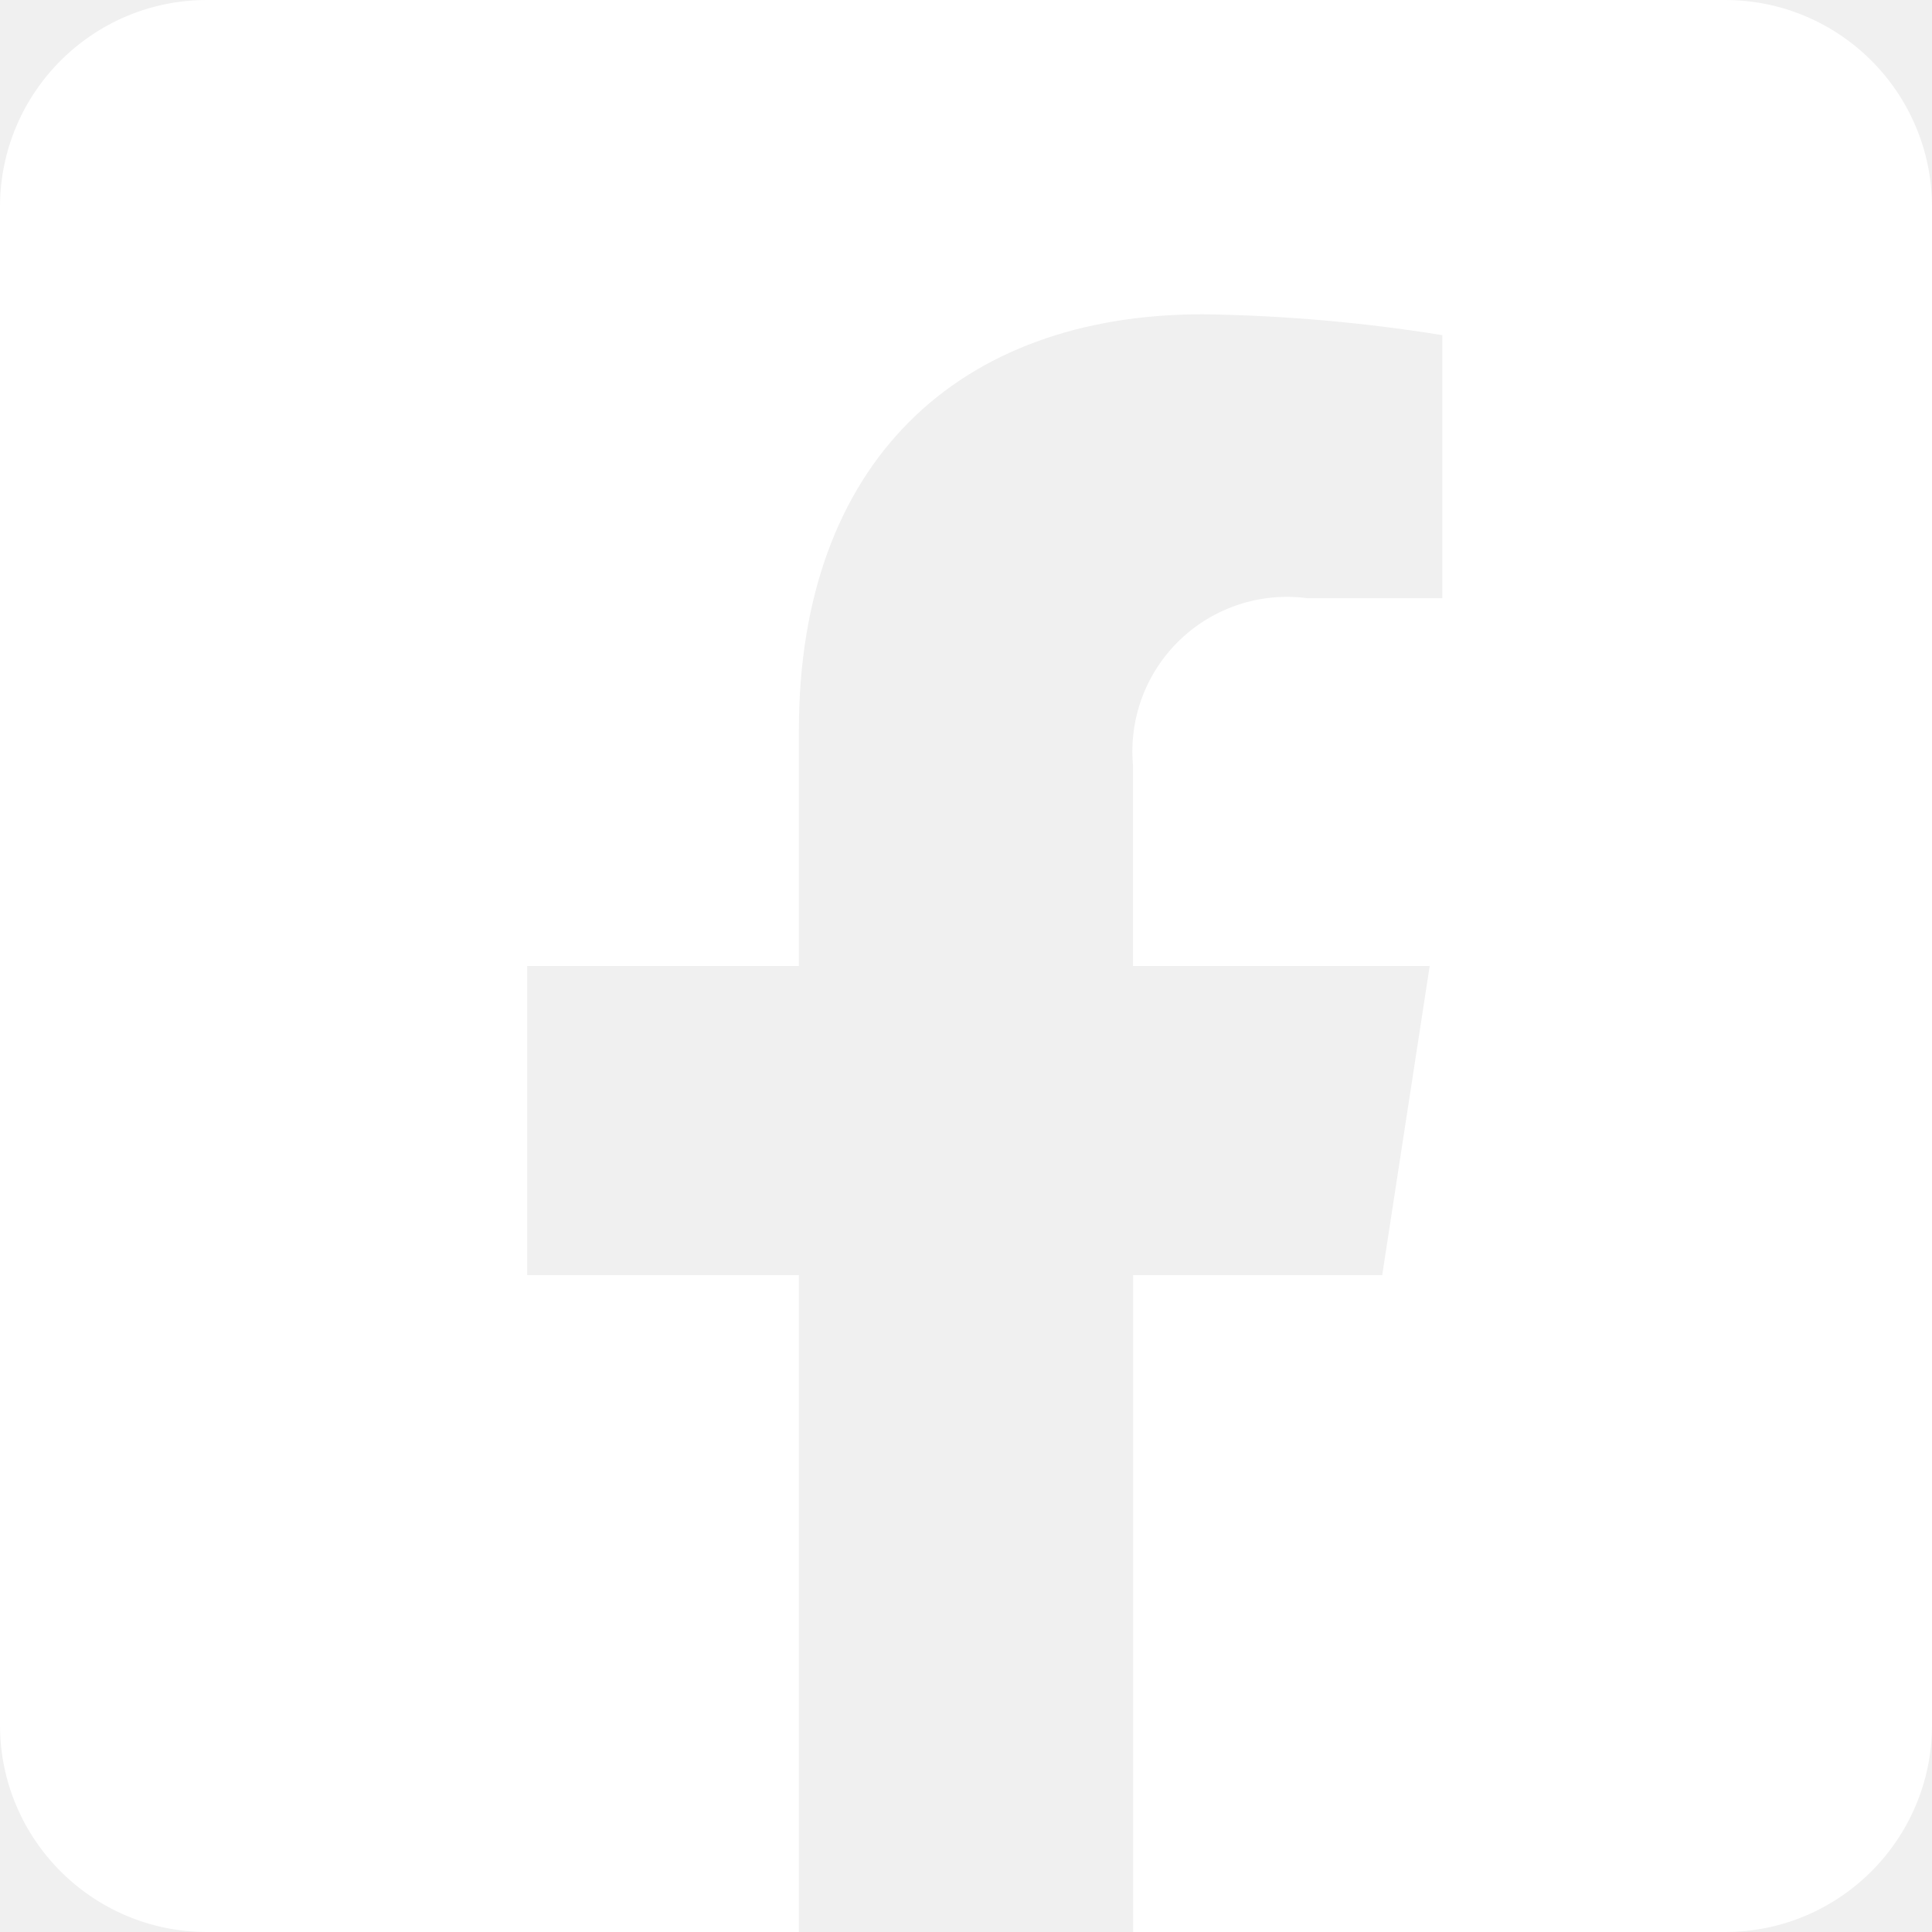
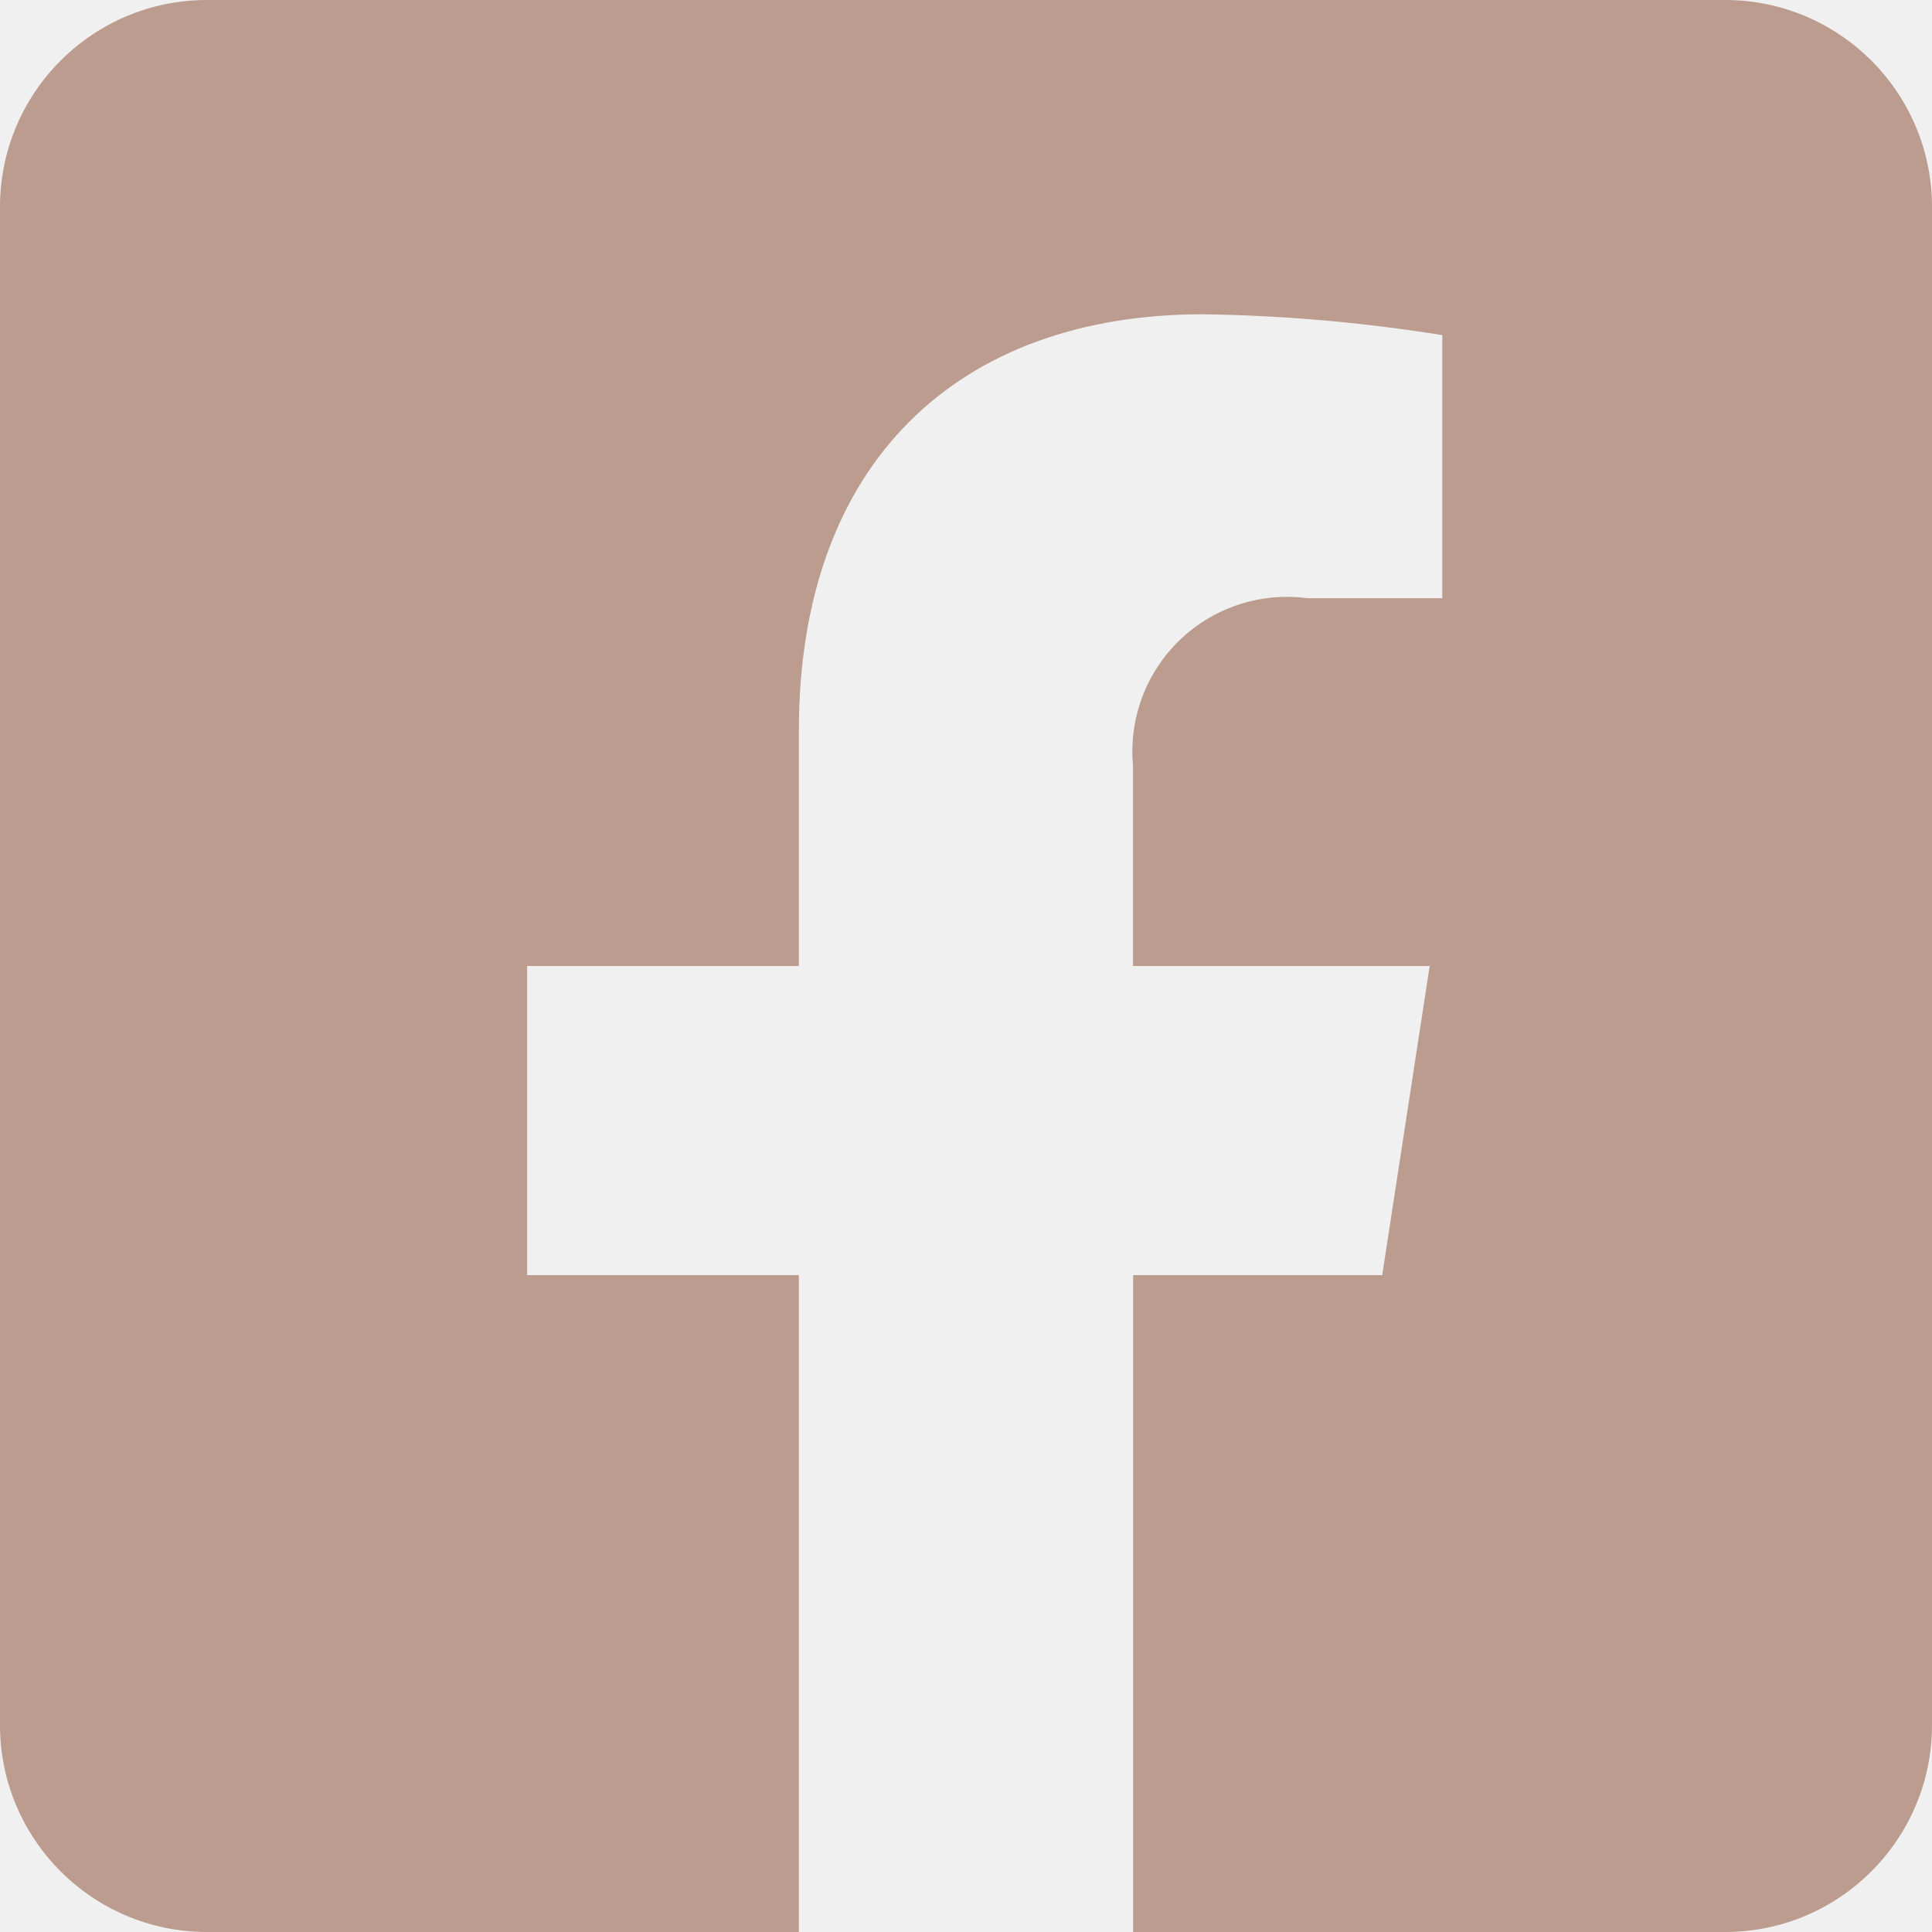
<svg xmlns="http://www.w3.org/2000/svg" width="30" height="30" viewBox="0 0 30 30">
-   <path id="Icon_awesome-facebook-square" data-name="Icon awesome-facebook-square" d="M26.786,2.25H3.214A3.214,3.214,0,0,0,0,5.464V29.036A3.214,3.214,0,0,0,3.214,32.25h9.191v-10.2H8.186v-4.8h4.219V13.591c0-4.162,2.478-6.461,6.273-6.461a25.558,25.558,0,0,1,3.718.324v4.085H20.3a2.4,2.4,0,0,0-2.707,2.594V17.25H22.2l-.737,4.8H17.595v10.2h9.191A3.214,3.214,0,0,0,30,29.036V5.464A3.214,3.214,0,0,0,26.786,2.25Z" transform="translate(0 -2.25)" fill="#fff" />
+   <path id="Icon_awesome-facebook-square" data-name="Icon awesome-facebook-square" d="M26.786,2.25H3.214A3.214,3.214,0,0,0,0,5.464V29.036A3.214,3.214,0,0,0,3.214,32.25h9.191v-10.2H8.186v-4.8h4.219V13.591c0-4.162,2.478-6.461,6.273-6.461a25.558,25.558,0,0,1,3.718.324v4.085H20.3a2.4,2.4,0,0,0-2.707,2.594V17.25H22.2l-.737,4.8H17.595v10.2h9.191A3.214,3.214,0,0,0,30,29.036V5.464A3.214,3.214,0,0,0,26.786,2.25Z" transform="translate(0 -2.25)" fill="#BB9C8E" />
</svg>
